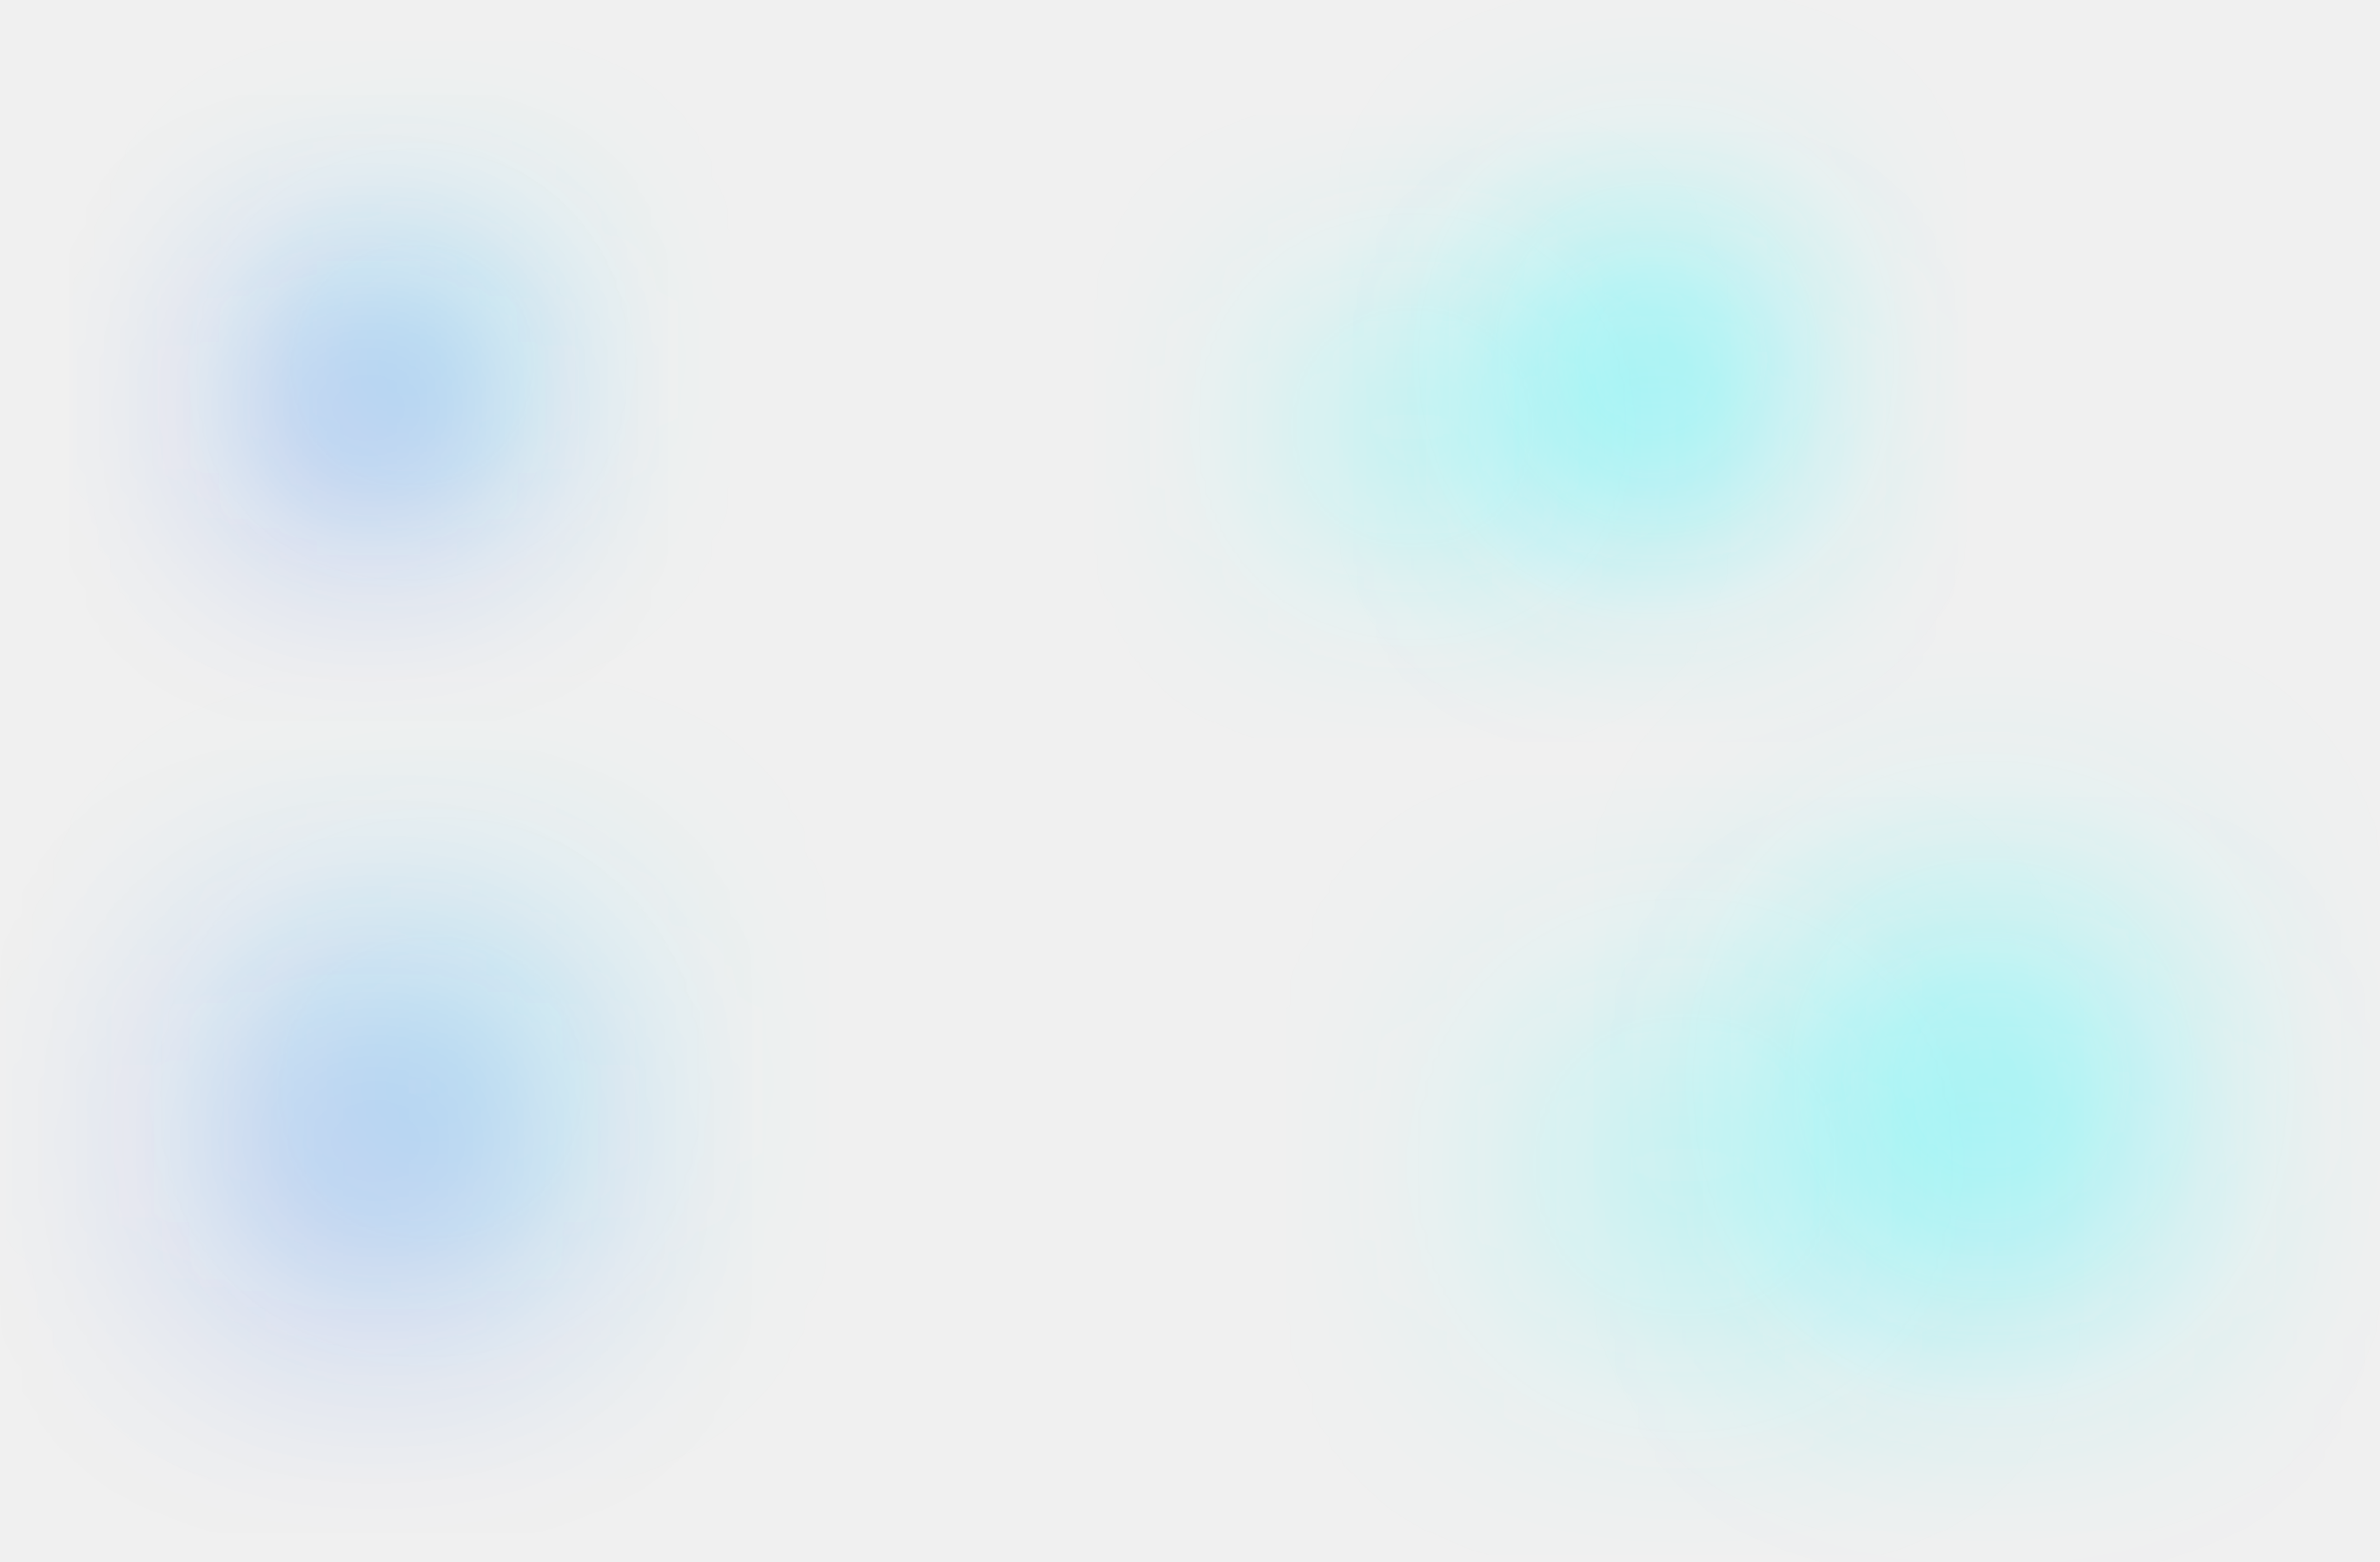
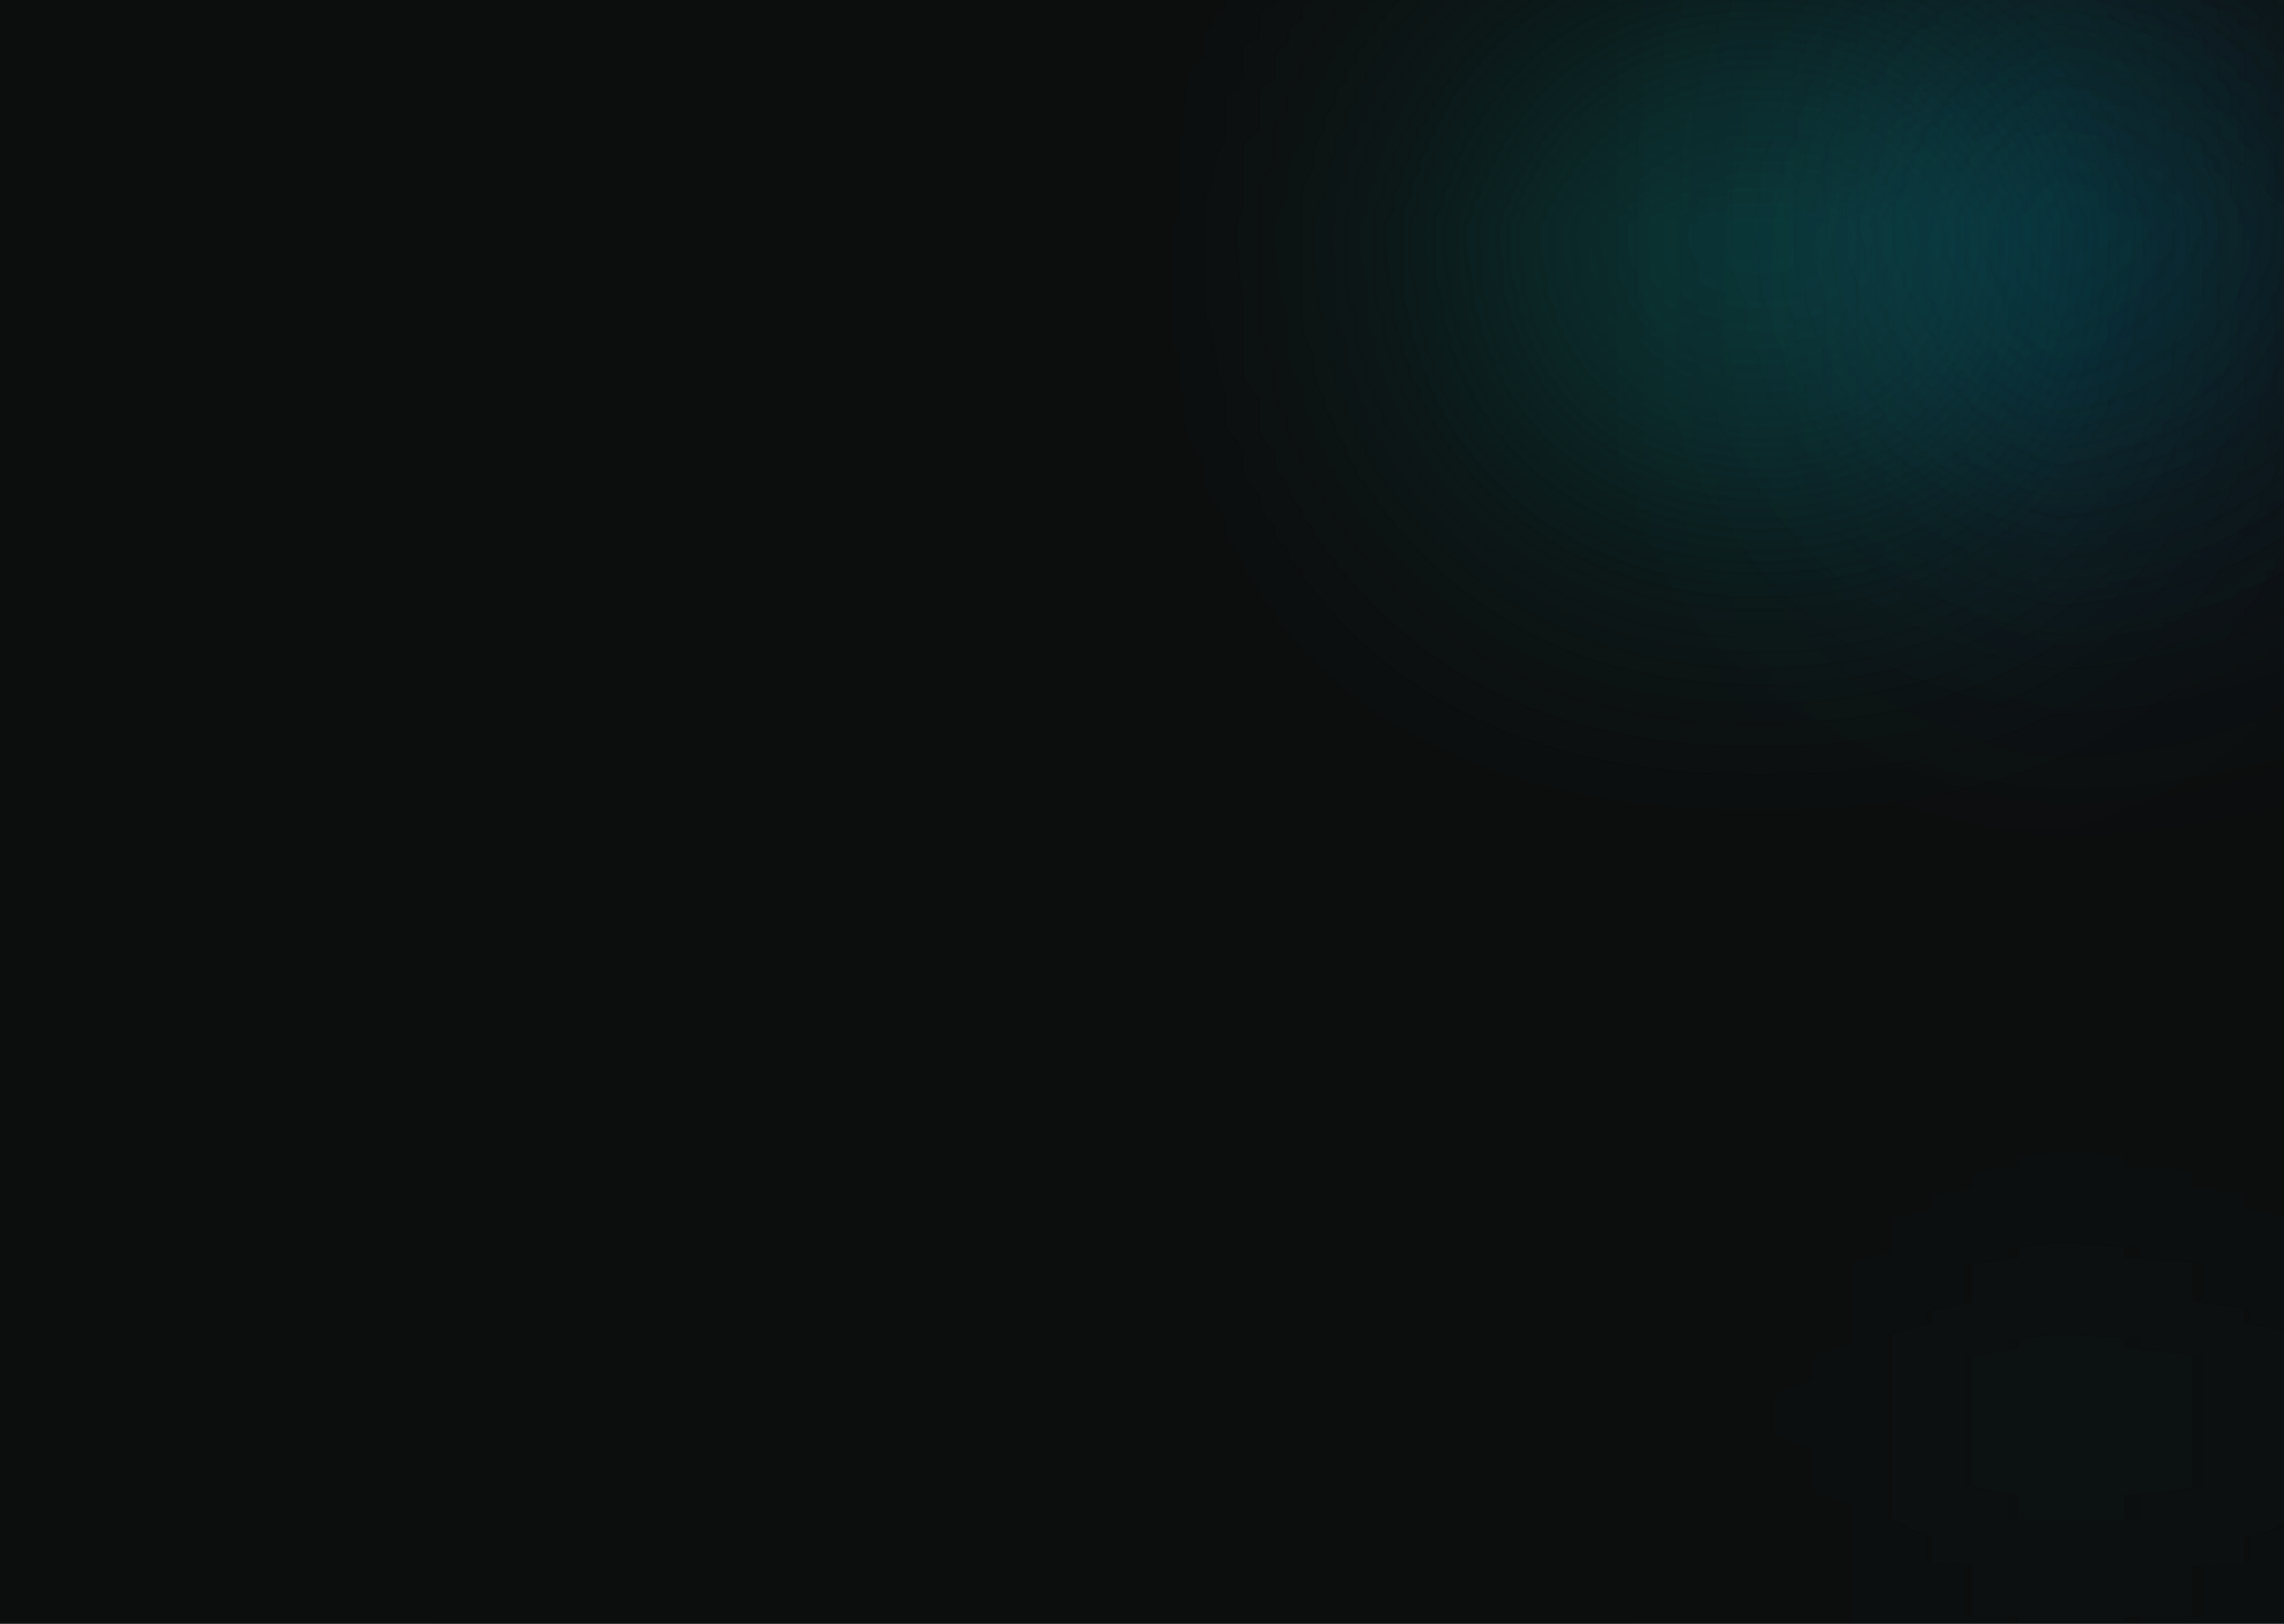
- <svg xmlns="http://www.w3.org/2000/svg" width="2933" height="1925" viewBox="0 0 2933 1925" fill="none">
-   <g style="mix-blend-mode:hard-light" filter="url(#filter0_f_2009_16)">
-     <ellipse cx="91.5" cy="83" rx="91.5" ry="83" transform="matrix(-1 0 0 1 1832 443)" fill="#16F9F9" />
-   </g>
-   <g style="mix-blend-mode:hard-light" filter="url(#filter1_f_2009_16)">
-     <ellipse cx="72.5" cy="75.5" rx="72.5" ry="75.5" transform="matrix(-1 0 0 1 2113 464)" fill="#169AF9" />
-   </g>
-   <g style="mix-blend-mode:hard-light" filter="url(#filter2_f_2009_16)">
-     <path d="M1951 442.5C1951 521.201 1989.5 585 2037 585C2084.5 585 2123 521.201 2123 442.5C2123 363.799 2084.5 300 2037 300C1989.5 300 1951 363.799 1951 442.5Z" fill="#15FAF8" />
-   </g>
-   <g style="mix-blend-mode:hard-light" filter="url(#filter3_f_2009_16)">
-     <path d="M391 442.5C391 462.218 398.24 481.409 411.642 497.214C425.044 513.019 443.89 524.592 465.373 530.209C486.857 535.826 509.828 535.187 530.866 528.387C551.903 521.587 569.88 508.989 582.121 492.471C594.361 475.953 600.208 456.398 598.792 436.719C597.376 417.04 588.773 398.29 574.263 383.262C559.753 368.234 540.113 357.731 518.269 353.32C496.425 348.908 473.546 350.822 453.039 358.778L495 442.5H391Z" fill="#15FAF8" />
-   </g>
-   <g style="mix-blend-mode:hard-light" filter="url(#filter4_f_2009_16)">
-     <path d="M385 502.5C385 549.168 415.892 587 454 587C492.108 587 523 549.168 523 502.5C523 455.832 492.108 418 454 418C415.892 418 385 455.832 385 502.5Z" fill="#0B098D" />
-     <path d="M385 502.5C385 549.168 415.892 587 454 587C492.108 587 523 549.168 523 502.5C523 455.832 492.108 418 454 418C415.892 418 385 455.832 385 502.5Z" fill="#0B098D" />
-   </g>
-   <g style="mix-blend-mode:hard-light" filter="url(#filter5_f_2009_16)">
-     <ellipse cx="114.5" cy="104" rx="114.5" ry="104" transform="matrix(-1 0 0 1 2191 1332)" fill="#16F9F9" />
-   </g>
-   <g style="mix-blend-mode:hard-light" filter="url(#filter6_f_2009_16)">
-     <ellipse cx="91" cy="94.5" rx="91" ry="94.5" transform="matrix(-1 0 0 1 2543 1359)" fill="#169AF9" />
-   </g>
-   <g style="mix-blend-mode:hard-light" filter="url(#filter7_f_2009_16)">
-     <path d="M2340.36 1331.66C2340.36 1430.33 2388.63 1510.32 2448.18 1510.32C2507.73 1510.32 2556 1430.33 2556 1331.66C2556 1232.99 2507.73 1153 2448.18 1153C2388.63 1153 2340.36 1232.99 2340.36 1331.66Z" fill="#15FAF8" />
-   </g>
-   <g style="mix-blend-mode:hard-light" filter="url(#filter8_f_2009_16)">
-     <path d="M384 1331.5C384 1356.17 393.085 1380.19 409.902 1399.97C426.718 1419.74 450.367 1434.23 477.324 1441.26C504.282 1448.28 533.107 1447.49 559.504 1438.98C585.902 1430.47 608.461 1414.7 623.82 1394.03C639.178 1373.36 646.516 1348.89 644.739 1324.27C642.963 1299.64 632.167 1276.18 613.959 1257.37C595.752 1238.57 571.108 1225.42 543.698 1219.9C516.288 1214.38 487.579 1216.78 461.847 1226.73L514.5 1331.5H384Z" fill="#15FAF8" />
-   </g>
-   <g style="mix-blend-mode:hard-light" filter="url(#filter9_f_2009_16)">
-     <path d="M377 1406.88C377 1465.39 415.731 1512.82 463.508 1512.82C511.285 1512.82 550.016 1465.39 550.016 1406.88C550.016 1348.37 511.285 1300.94 463.508 1300.94C415.731 1300.94 377 1348.37 377 1406.88Z" fill="#0B098D" />
+ <svg xmlns="http://www.w3.org/2000/svg" width="1440" height="1024" viewBox="0 0 1440 1024" fill="none">
+   <g clip-path="url(#clip0_2046_5)">
+     <rect width="1440" height="1024" fill="#0C0D0D" />
+     <g style="mix-blend-mode:hard-light" filter="url(#filter0_f_2046_5)">
+       <ellipse cx="91.5" cy="83" rx="91.5" ry="83" transform="matrix(-1 0 0 1 1201 57)" fill="#16F9F9" />
+     </g>
+     <g style="mix-blend-mode:hard-light" filter="url(#filter1_f_2046_5)">
+       <ellipse cx="72.5" cy="75.5" rx="72.5" ry="75.5" transform="matrix(-1 0 0 1 1482 78)" fill="#169AF9" />
+     </g>
+     <g style="mix-blend-mode:hard-light" filter="url(#filter2_f_2046_5)">
+       <path d="M1320 56.5C1320 135.201 1358.5 199 1406 199C1453.5 199 1492 135.201 1492 56.5C1492 -22.201 1453.5 -86 1406 -86C1358.5 -86 1320 -22.201 1320 56.5Z" fill="#15FAF8" />
+     </g>
+     <g style="mix-blend-mode:hard-light" filter="url(#filter3_f_2046_5)">
+       <path d="M-240 56.5C-240 76.218 -232.76 95.409 -219.358 111.214C-205.956 127.019 -187.11 138.592 -165.627 144.209C-144.143 149.826 -121.172 149.187 -100.134 142.387C-79.097 135.587 -61.12 122.989 -48.88 106.471C-36.639 89.953 -30.792 70.398 -32.208 50.719C-33.624 31.04 -42.227 12.29 -56.737 -2.738C-71.247 -17.766 -90.887 -28.268 -112.731 -32.68C-134.575 -37.092 -157.454 -35.178 -177.961 -27.222L-136 56.5H-240Z" fill="#15FAF8" />
+     </g>
+     <g style="mix-blend-mode:hard-light" filter="url(#filter4_f_2046_5)">
+       <path d="M-246 116.5C-246 163.168 -215.108 201 -177 201C-138.892 201 -108 163.168 -108 116.5C-108 69.832 -138.892 32 -177 32C-215.108 32 -246 69.832 -246 116.5Z" fill="#0B098D" />
+       <path d="M-246 116.5C-246 163.168 -215.108 201 -177 201C-138.892 201 -108 163.168 -108 116.5C-108 69.832 -138.892 32 -177 32C-215.108 32 -246 69.832 -246 116.5Z" fill="#0B098D" />
+     </g>
+     <g style="mix-blend-mode:hard-light" filter="url(#filter5_f_2046_5)">
+       <ellipse cx="114.5" cy="104" rx="114.5" ry="104" transform="matrix(-1 0 0 1 1560 946)" fill="#16F9F9" />
+     </g>
+     <g style="mix-blend-mode:hard-light" filter="url(#filter6_f_2046_5)">
+       <ellipse cx="91" cy="94.5" rx="91" ry="94.5" transform="matrix(-1 0 0 1 1912 973)" fill="#169AF9" />
+     </g>
+     <g style="mix-blend-mode:hard-light" filter="url(#filter7_f_2046_5)">
+       <path d="M1709.36 945.658C1709.36 1044.33 1757.63 1124.32 1817.18 1124.32C1876.73 1124.32 1925 1044.33 1925 945.658C1925 846.988 1876.73 767 1817.18 767C1757.63 767 1709.36 846.988 1709.36 945.658Z" fill="#15FAF8" />
+     </g>
+     <g style="mix-blend-mode:hard-light" filter="url(#filter8_f_2046_5)">
+       <path d="M-247 945.5C-247 970.175 -237.915 994.19 -221.098 1013.97C-204.282 1033.74 -180.633 1048.23 -153.676 1055.26C-126.718 1062.28 -97.893 1061.49 -71.496 1052.98C-45.098 1044.47 -22.539 1028.7 -7.18 1008.03C8.178 987.362 15.516 962.892 13.739 938.266C11.963 913.64 1.167 890.177 -17.041 871.371C-35.248 852.566 -59.892 839.424 -87.302 833.903C-114.712 828.382 -143.421 830.778 -169.153 840.734L-116.5 945.5H-247Z" fill="#15FAF8" />
+     </g>
+     <g style="mix-blend-mode:hard-light" filter="url(#filter9_f_2046_5)">
+       <path d="M-254 1020.88C-254 1079.39 -215.269 1126.82 -167.492 1126.82C-119.715 1126.82 -80.984 1079.39 -80.984 1020.88C-80.984 962.373 -119.715 914.941 -167.492 914.941C-215.269 914.941 -254 962.373 -254 1020.88Z" fill="#0B098D" />
+     </g>
  </g>
  <defs>
-     <filter id="filter0_f_2009_16" x="1349" y="143" width="783" height="766" filterUnits="userSpaceOnUse" color-interpolation-filters="sRGB">
+     <filter id="filter0_f_2046_5" x="718" y="-243" width="783" height="766" filterUnits="userSpaceOnUse" color-interpolation-filters="sRGB">
      <feFlood flood-opacity="0" result="BackgroundImageFix" />
      <feBlend mode="normal" in="SourceGraphic" in2="BackgroundImageFix" result="shape" />
-       <feGaussianBlur stdDeviation="150" result="effect1_foregroundBlur_2009_16" />
+       <feGaussianBlur stdDeviation="150" result="effect1_foregroundBlur_2046_5" />
    </filter>
-     <filter id="filter1_f_2009_16" x="1668" y="164" width="745" height="751" filterUnits="userSpaceOnUse" color-interpolation-filters="sRGB">
+     <filter id="filter1_f_2046_5" x="1037" y="-222" width="745" height="751" filterUnits="userSpaceOnUse" color-interpolation-filters="sRGB">
      <feFlood flood-opacity="0" result="BackgroundImageFix" />
      <feBlend mode="normal" in="SourceGraphic" in2="BackgroundImageFix" result="shape" />
-       <feGaussianBlur stdDeviation="150" result="effect1_foregroundBlur_2009_16" />
+       <feGaussianBlur stdDeviation="150" result="effect1_foregroundBlur_2046_5" />
    </filter>
-     <filter id="filter2_f_2009_16" x="1651" y="0" width="772" height="885" filterUnits="userSpaceOnUse" color-interpolation-filters="sRGB">
+     <filter id="filter2_f_2046_5" x="1020" y="-386" width="772" height="885" filterUnits="userSpaceOnUse" color-interpolation-filters="sRGB">
      <feFlood flood-opacity="0" result="BackgroundImageFix" />
      <feBlend mode="normal" in="SourceGraphic" in2="BackgroundImageFix" result="shape" />
-       <feGaussianBlur stdDeviation="150" result="effect1_foregroundBlur_2009_16" />
+       <feGaussianBlur stdDeviation="150" result="effect1_foregroundBlur_2046_5" />
    </filter>
-     <filter id="filter3_f_2009_16" x="91" y="51" width="808" height="783" filterUnits="userSpaceOnUse" color-interpolation-filters="sRGB">
+     <filter id="filter3_f_2046_5" x="-540" y="-335" width="808" height="783" filterUnits="userSpaceOnUse" color-interpolation-filters="sRGB">
      <feFlood flood-opacity="0" result="BackgroundImageFix" />
      <feBlend mode="normal" in="SourceGraphic" in2="BackgroundImageFix" result="shape" />
-       <feGaussianBlur stdDeviation="150" result="effect1_foregroundBlur_2009_16" />
+       <feGaussianBlur stdDeviation="150" result="effect1_foregroundBlur_2046_5" />
    </filter>
-     <filter id="filter4_f_2009_16" x="85" y="118" width="738" height="769" filterUnits="userSpaceOnUse" color-interpolation-filters="sRGB">
+     <filter id="filter4_f_2046_5" x="-546" y="-268" width="738" height="769" filterUnits="userSpaceOnUse" color-interpolation-filters="sRGB">
      <feFlood flood-opacity="0" result="BackgroundImageFix" />
      <feBlend mode="normal" in="SourceGraphic" in2="BackgroundImageFix" result="shape" />
-       <feGaussianBlur stdDeviation="150" result="effect1_foregroundBlur_2009_16" />
+       <feGaussianBlur stdDeviation="150" result="effect1_foregroundBlur_2046_5" />
    </filter>
-     <filter id="filter5_f_2009_16" x="1585.88" y="955.878" width="981.244" height="960.244" filterUnits="userSpaceOnUse" color-interpolation-filters="sRGB">
+     <filter id="filter5_f_2046_5" x="954.878" y="569.878" width="981.244" height="960.244" filterUnits="userSpaceOnUse" color-interpolation-filters="sRGB">
      <feFlood flood-opacity="0" result="BackgroundImageFix" />
      <feBlend mode="normal" in="SourceGraphic" in2="BackgroundImageFix" result="shape" />
-       <feGaussianBlur stdDeviation="188.061" result="effect1_foregroundBlur_2009_16" />
+       <feGaussianBlur stdDeviation="188.061" result="effect1_foregroundBlur_2046_5" />
    </filter>
-     <filter id="filter6_f_2009_16" x="1984.88" y="982.878" width="934.244" height="941.244" filterUnits="userSpaceOnUse" color-interpolation-filters="sRGB">
+     <filter id="filter6_f_2046_5" x="1353.88" y="596.878" width="934.244" height="941.244" filterUnits="userSpaceOnUse" color-interpolation-filters="sRGB">
      <feFlood flood-opacity="0" result="BackgroundImageFix" />
      <feBlend mode="normal" in="SourceGraphic" in2="BackgroundImageFix" result="shape" />
-       <feGaussianBlur stdDeviation="188.061" result="effect1_foregroundBlur_2009_16" />
+       <feGaussianBlur stdDeviation="188.061" result="effect1_foregroundBlur_2046_5" />
    </filter>
-     <filter id="filter7_f_2009_16" x="1964.23" y="776.878" width="967.887" height="1109.56" filterUnits="userSpaceOnUse" color-interpolation-filters="sRGB">
+     <filter id="filter7_f_2046_5" x="1333.23" y="390.878" width="967.887" height="1109.56" filterUnits="userSpaceOnUse" color-interpolation-filters="sRGB">
      <feFlood flood-opacity="0" result="BackgroundImageFix" />
      <feBlend mode="normal" in="SourceGraphic" in2="BackgroundImageFix" result="shape" />
-       <feGaussianBlur stdDeviation="188.061" result="effect1_foregroundBlur_2009_16" />
+       <feGaussianBlur stdDeviation="188.061" result="effect1_foregroundBlur_2046_5" />
    </filter>
-     <filter id="filter8_f_2009_16" x="7.878" y="840.878" width="1013.24" height="981.244" filterUnits="userSpaceOnUse" color-interpolation-filters="sRGB">
+     <filter id="filter8_f_2046_5" x="-623.122" y="454.878" width="1013.24" height="981.244" filterUnits="userSpaceOnUse" color-interpolation-filters="sRGB">
      <feFlood flood-opacity="0" result="BackgroundImageFix" />
      <feBlend mode="normal" in="SourceGraphic" in2="BackgroundImageFix" result="shape" />
-       <feGaussianBlur stdDeviation="188.061" result="effect1_foregroundBlur_2009_16" />
+       <feGaussianBlur stdDeviation="188.061" result="effect1_foregroundBlur_2046_5" />
    </filter>
-     <filter id="filter9_f_2009_16" x="0.878" y="924.819" width="925.26" height="964.126" filterUnits="userSpaceOnUse" color-interpolation-filters="sRGB">
+     <filter id="filter9_f_2046_5" x="-630.122" y="538.819" width="925.26" height="964.126" filterUnits="userSpaceOnUse" color-interpolation-filters="sRGB">
      <feFlood flood-opacity="0" result="BackgroundImageFix" />
      <feBlend mode="normal" in="SourceGraphic" in2="BackgroundImageFix" result="shape" />
-       <feGaussianBlur stdDeviation="188.061" result="effect1_foregroundBlur_2009_16" />
+       <feGaussianBlur stdDeviation="188.061" result="effect1_foregroundBlur_2046_5" />
    </filter>
+     <clipPath id="clip0_2046_5">
+       <rect width="1440" height="1024" fill="white" />
+     </clipPath>
  </defs>
</svg>
